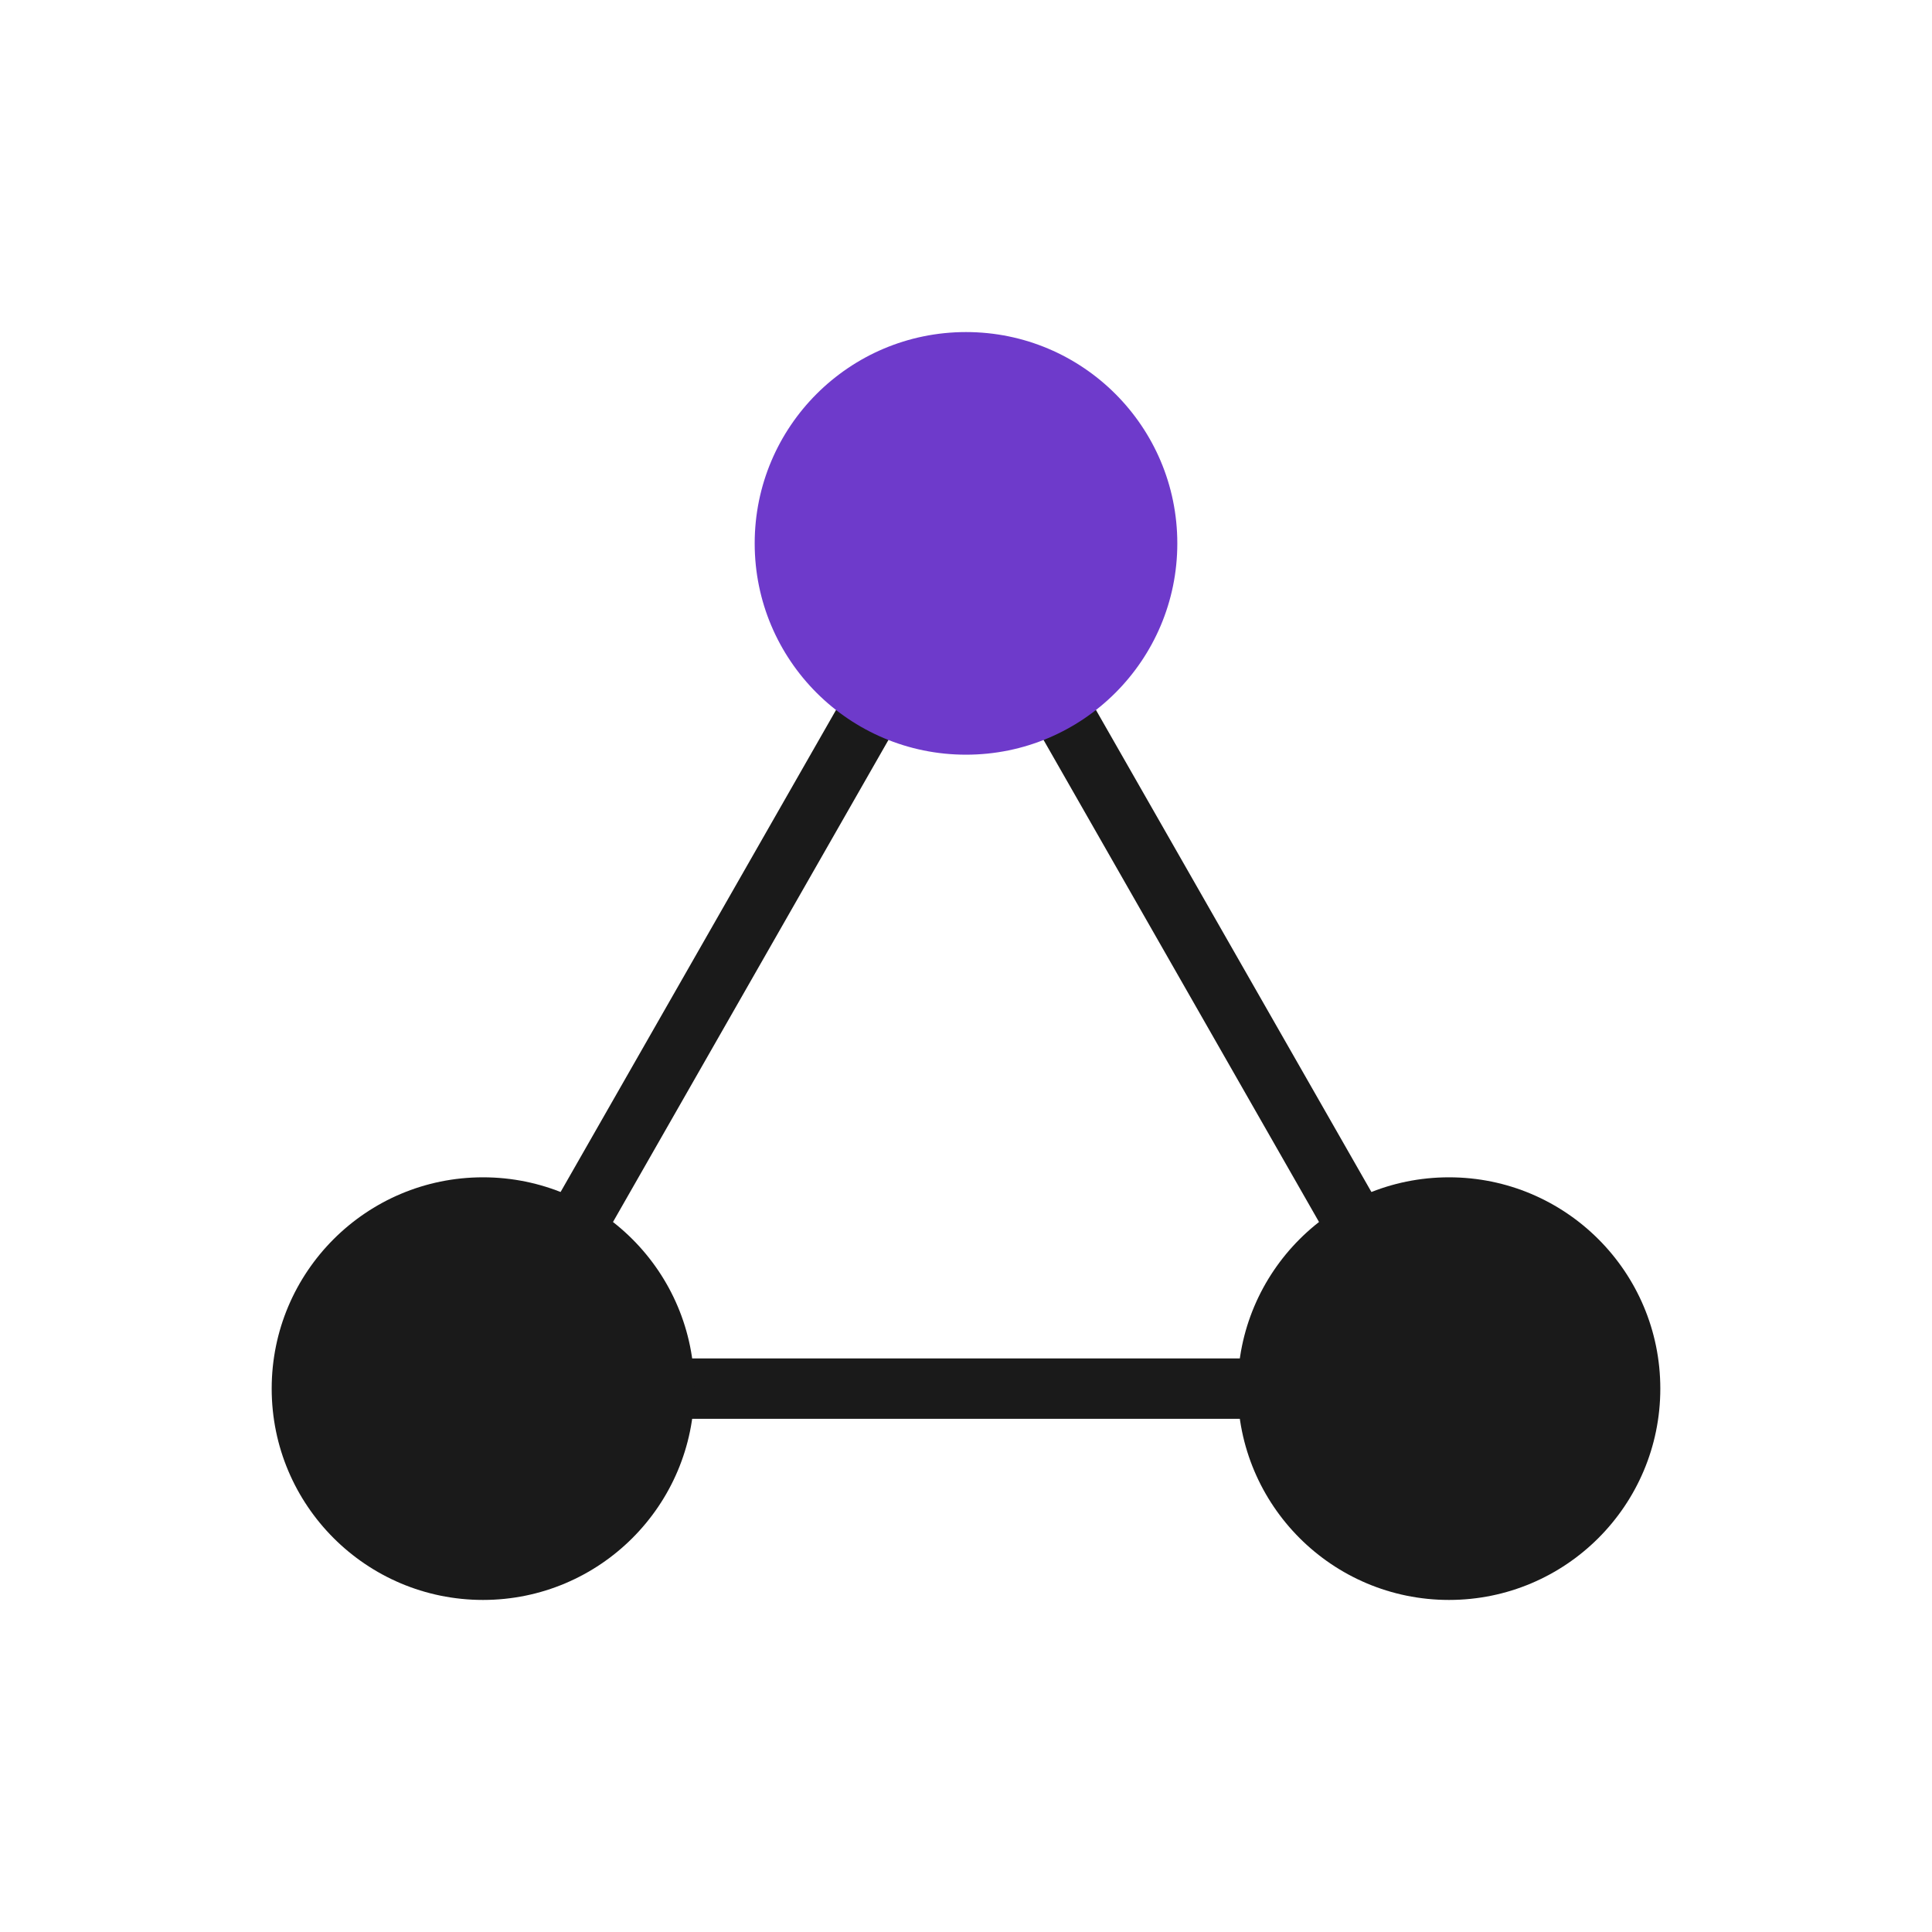
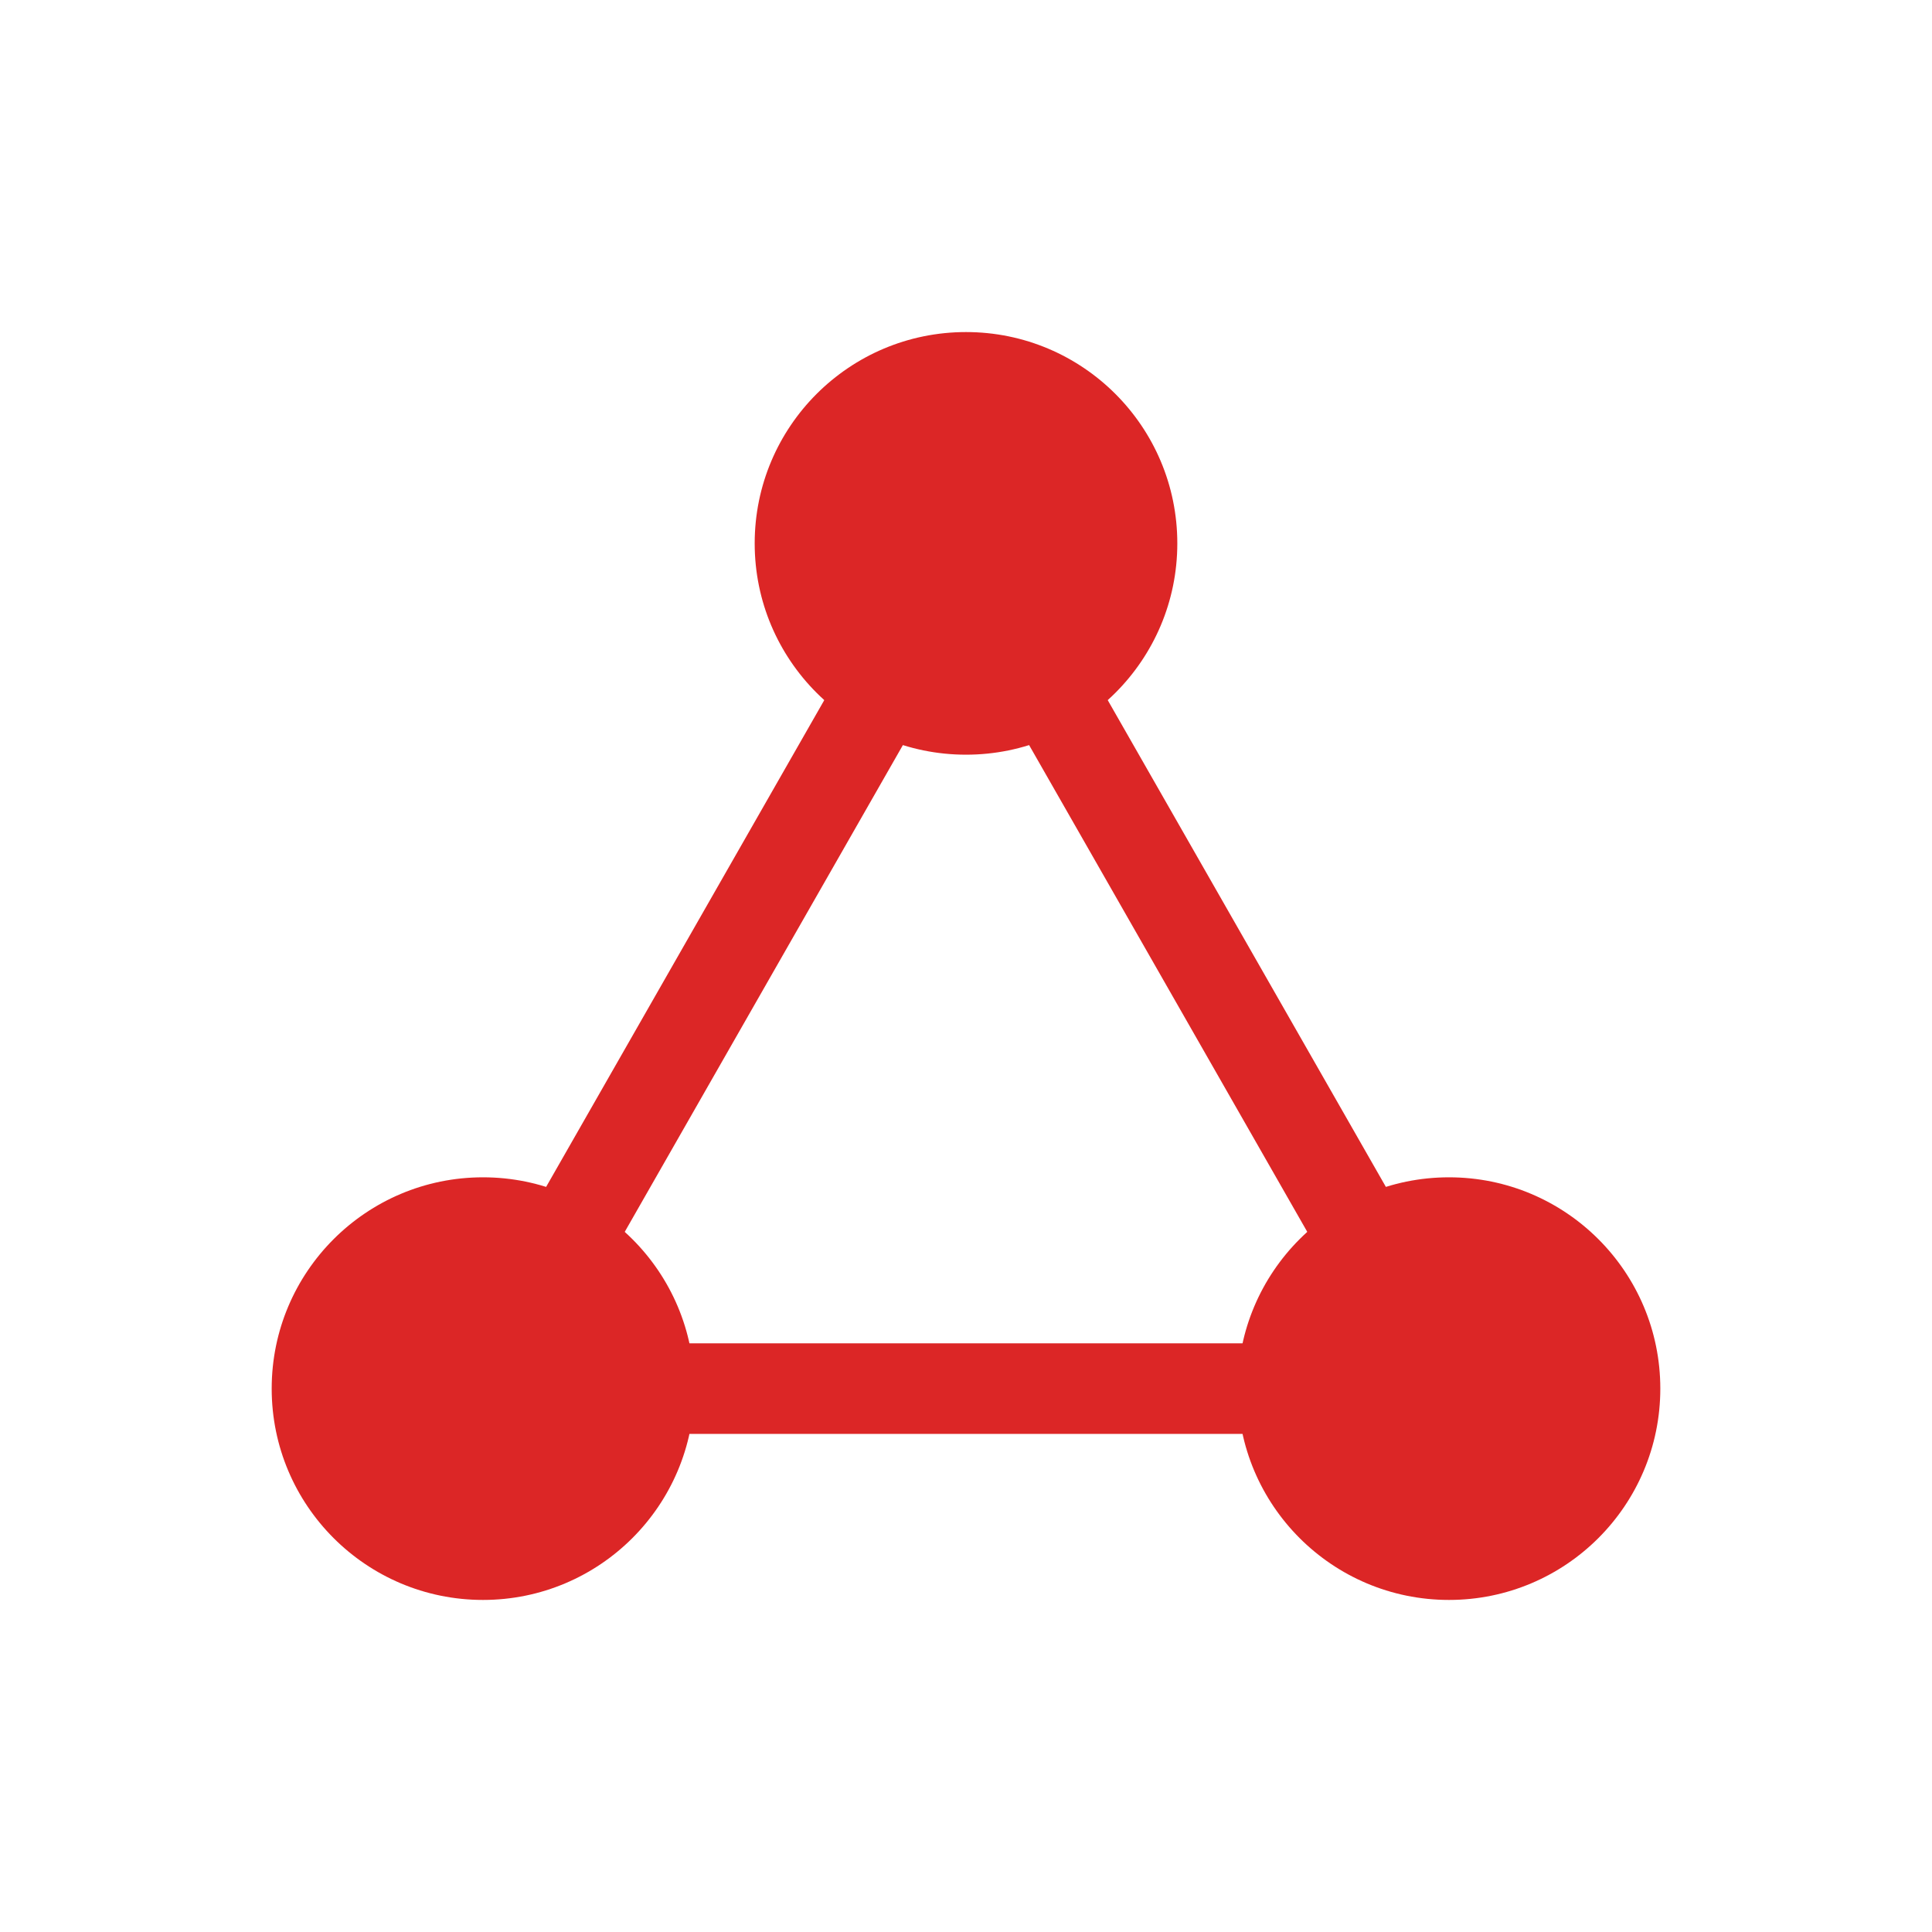
<svg xmlns="http://www.w3.org/2000/svg" viewBox="0 0 64 64">
-   <g stroke="#1a1a1a" stroke-width="2" stroke-linecap="round" fill="none">
+   <g stroke="#dc2626" stroke-width="3" stroke-linecap="round" fill="none">
    <line x1="16" y1="46" x2="48" y2="46" />
    <line x1="16" y1="46" x2="32" y2="18" />
    <line x1="48" y1="46" x2="32" y2="18" />
  </g>
-   <circle cx="16" cy="46" r="7" fill="#1a1a1a" />
-   <circle cx="48" cy="46" r="7" fill="#1a1a1a" />
-   <circle cx="32" cy="18" r="7" fill="#6e3acb" />
+   <circle cx="16" cy="46" r="7" fill="#dc2626" />
+   <circle cx="48" cy="46" r="7" fill="#dc2626" />
+   <circle cx="32" cy="18" r="7" fill="#dc2626" />
</svg>
